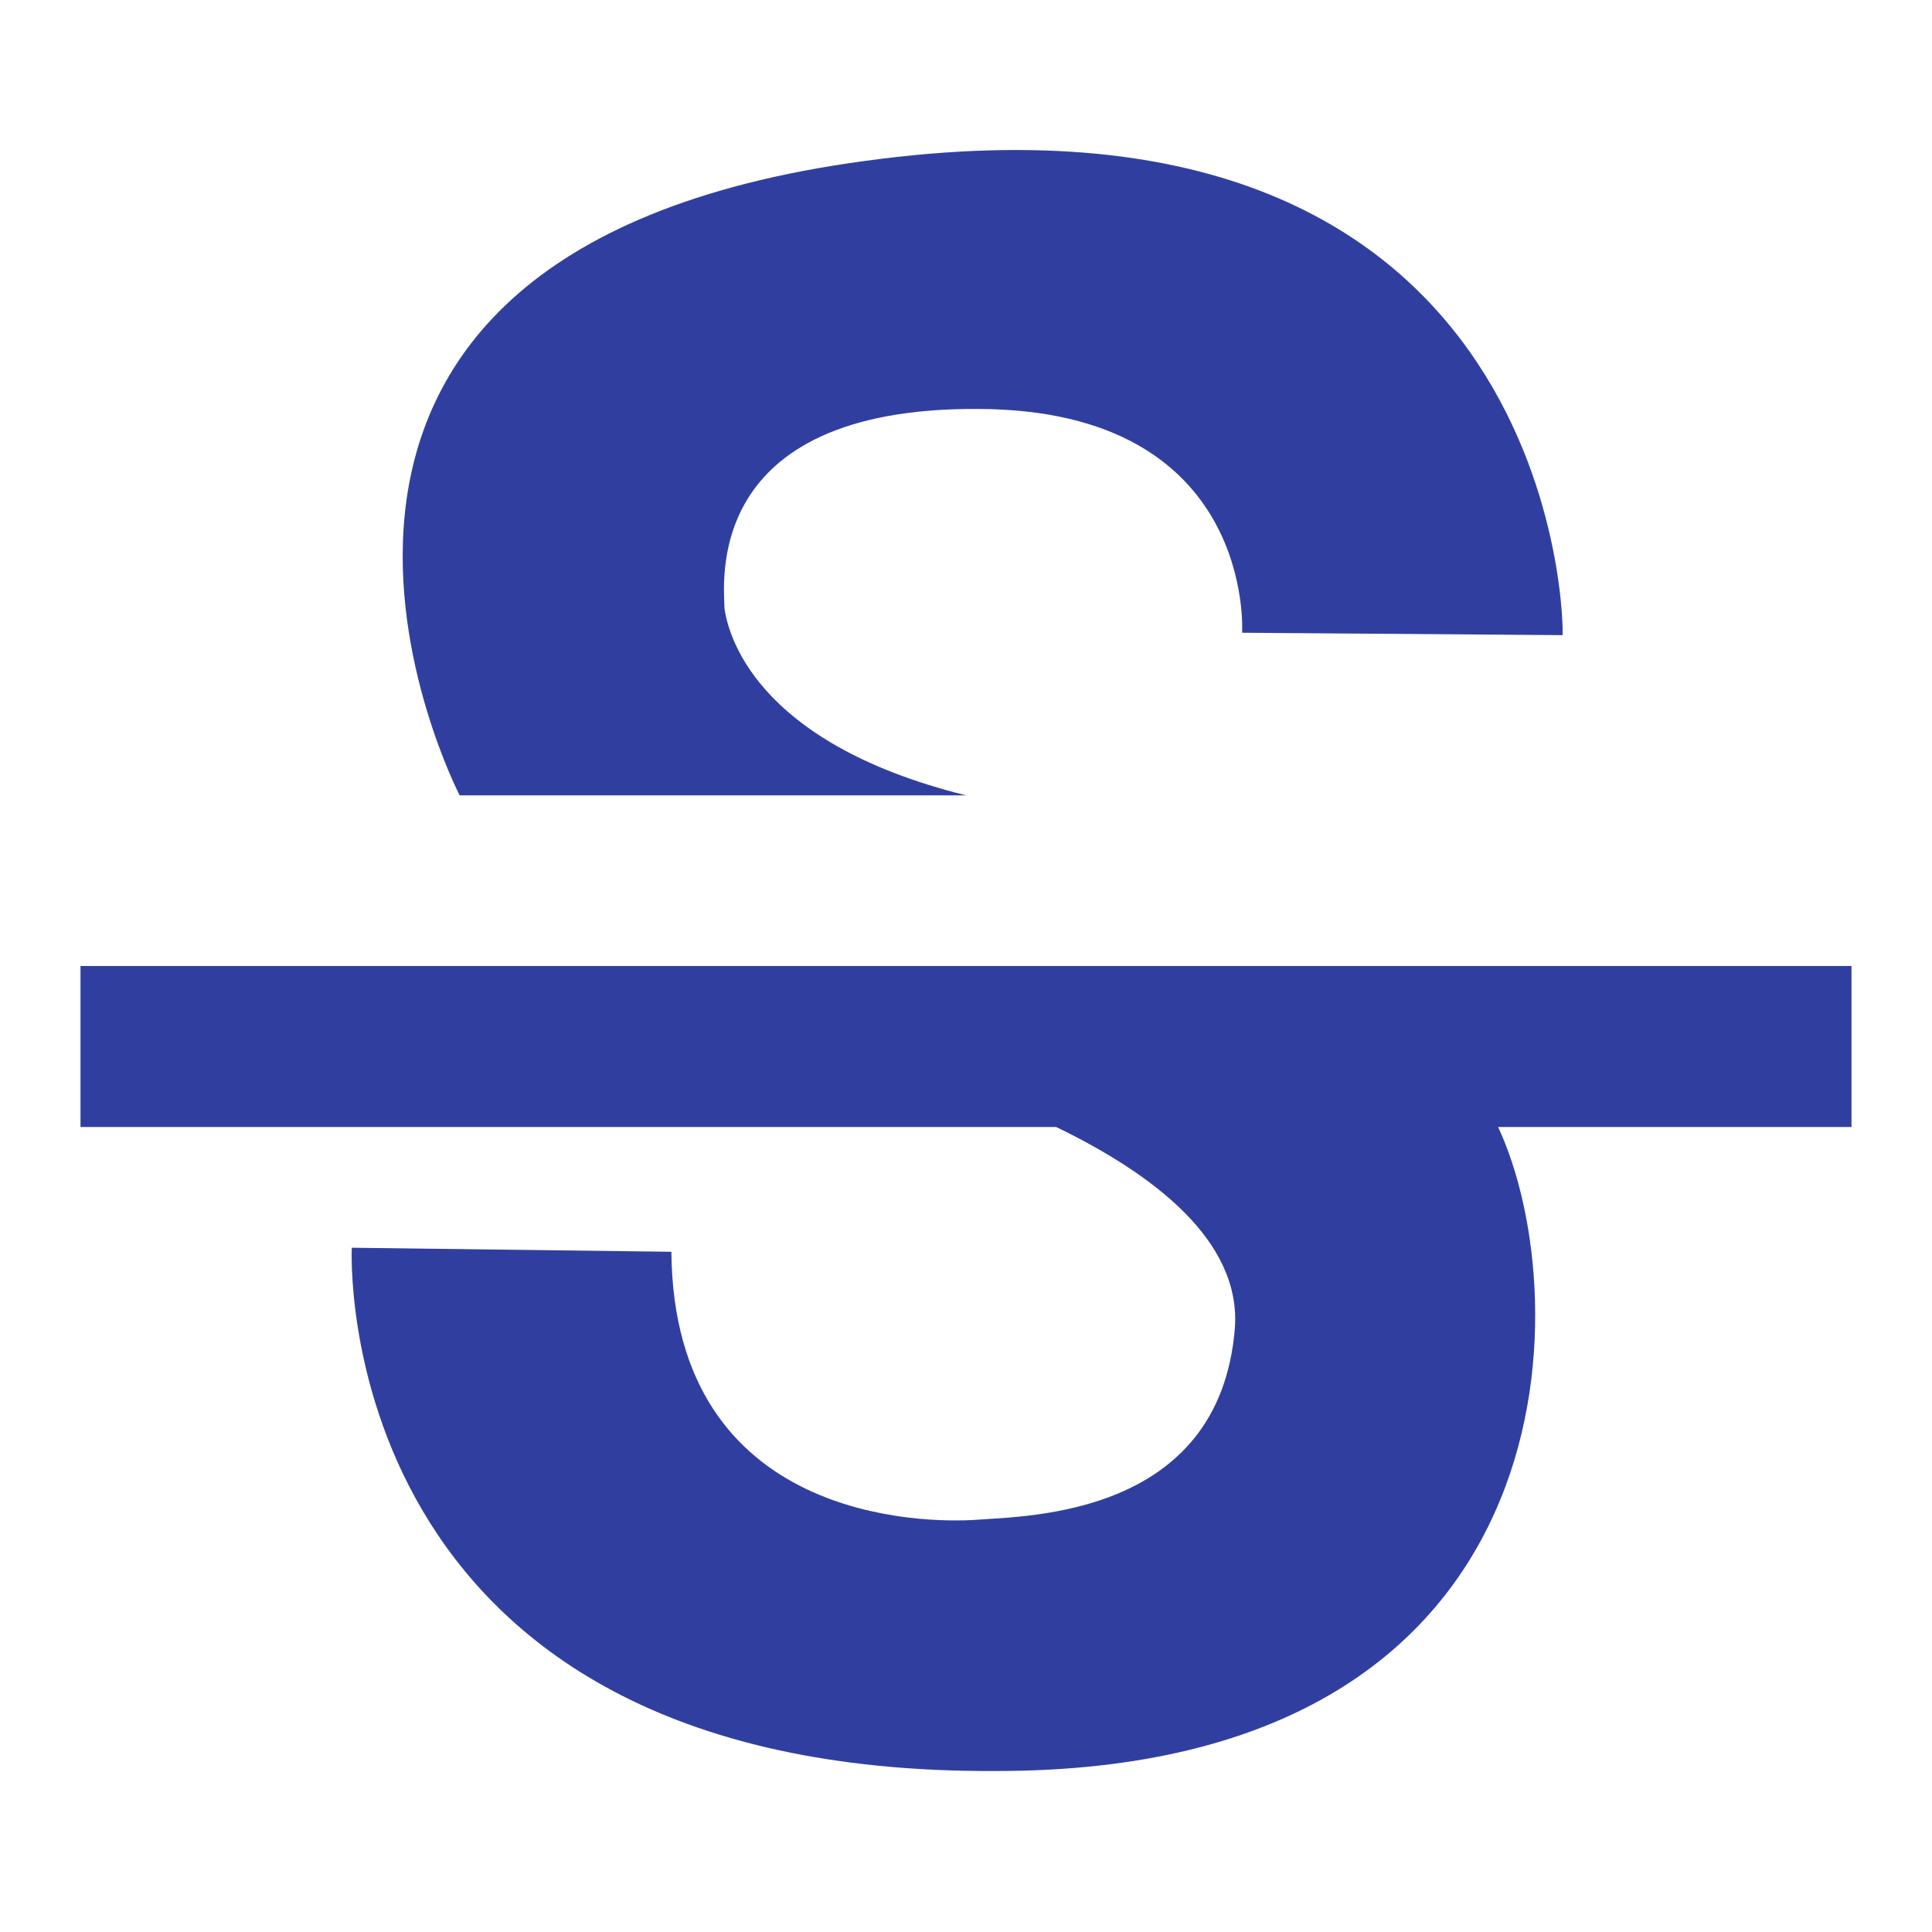
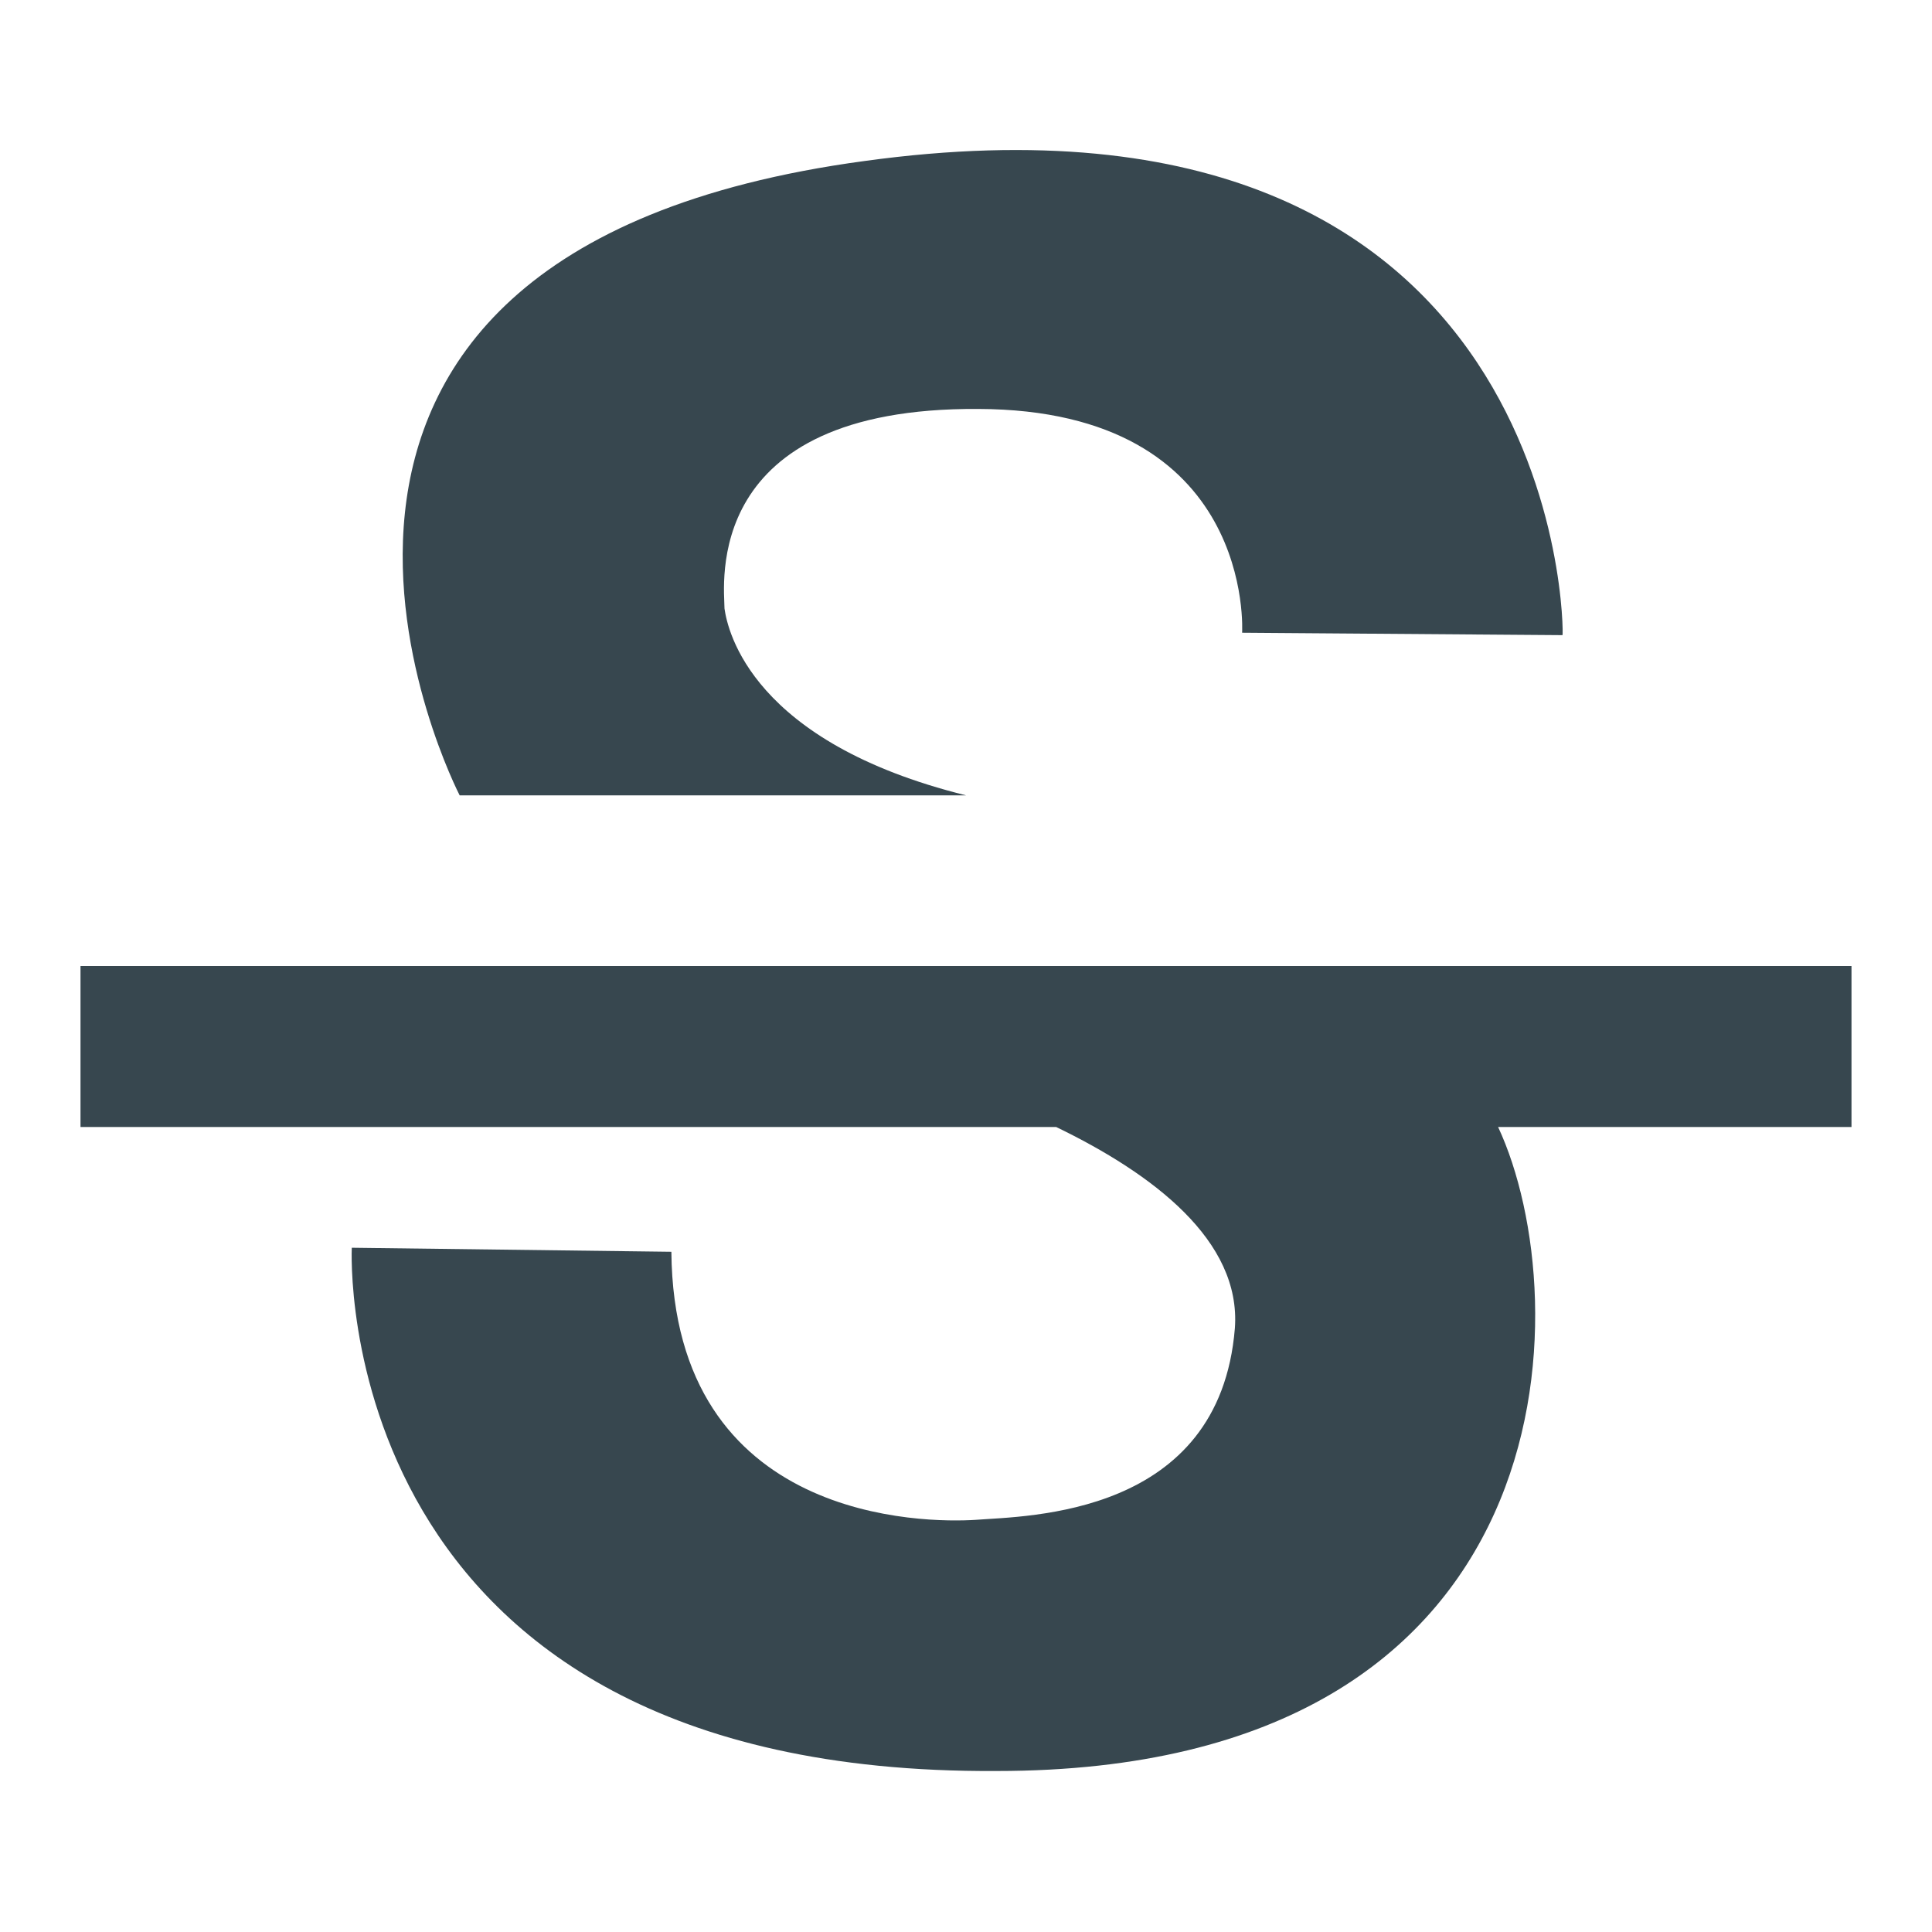
<svg xmlns="http://www.w3.org/2000/svg" width="80%" height="80%" viewBox="0 0 24 24">
-   <path d="M23,12V14H18.61C19.61,16.14 19.56,22 12.38,22C4.05,22.05 4.37,15.5 4.37,15.5L8.34,15.55C8.37,18.92 11.5,18.92 12.12,18.88C12.76,18.83 15.15,18.84 15.34,16.5C15.42,15.41 14.32,14.58 13.12,14H1V12H23M19.41,7.89L15.43,7.86C15.43,7.86 15.6,5.09 12.15,5.08C8.7,5.06 9,7.28 9,7.56C9.04,7.84 9.34,9.22 12,9.88H5.71C5.71,9.88 2.22,3.15 10.74,2C19.45,0.8 19.43,7.91 19.41,7.89Z" style="fill:#303F9F" />
+   <path d="M23,12V14H18.61C19.61,16.14 19.56,22 12.38,22C4.05,22.05 4.37,15.5 4.37,15.5L8.34,15.55C8.37,18.92 11.5,18.92 12.12,18.88C12.76,18.83 15.15,18.84 15.34,16.5C15.42,15.41 14.32,14.58 13.12,14H1V12H23M19.41,7.89L15.43,7.86C15.43,7.86 15.6,5.09 12.15,5.08C8.7,5.06 9,7.28 9,7.56C9.04,7.84 9.34,9.22 12,9.88H5.71C5.71,9.88 2.22,3.15 10.74,2C19.45,0.8 19.43,7.91 19.41,7.89Z" style="fill:#37474F" />
</svg>
